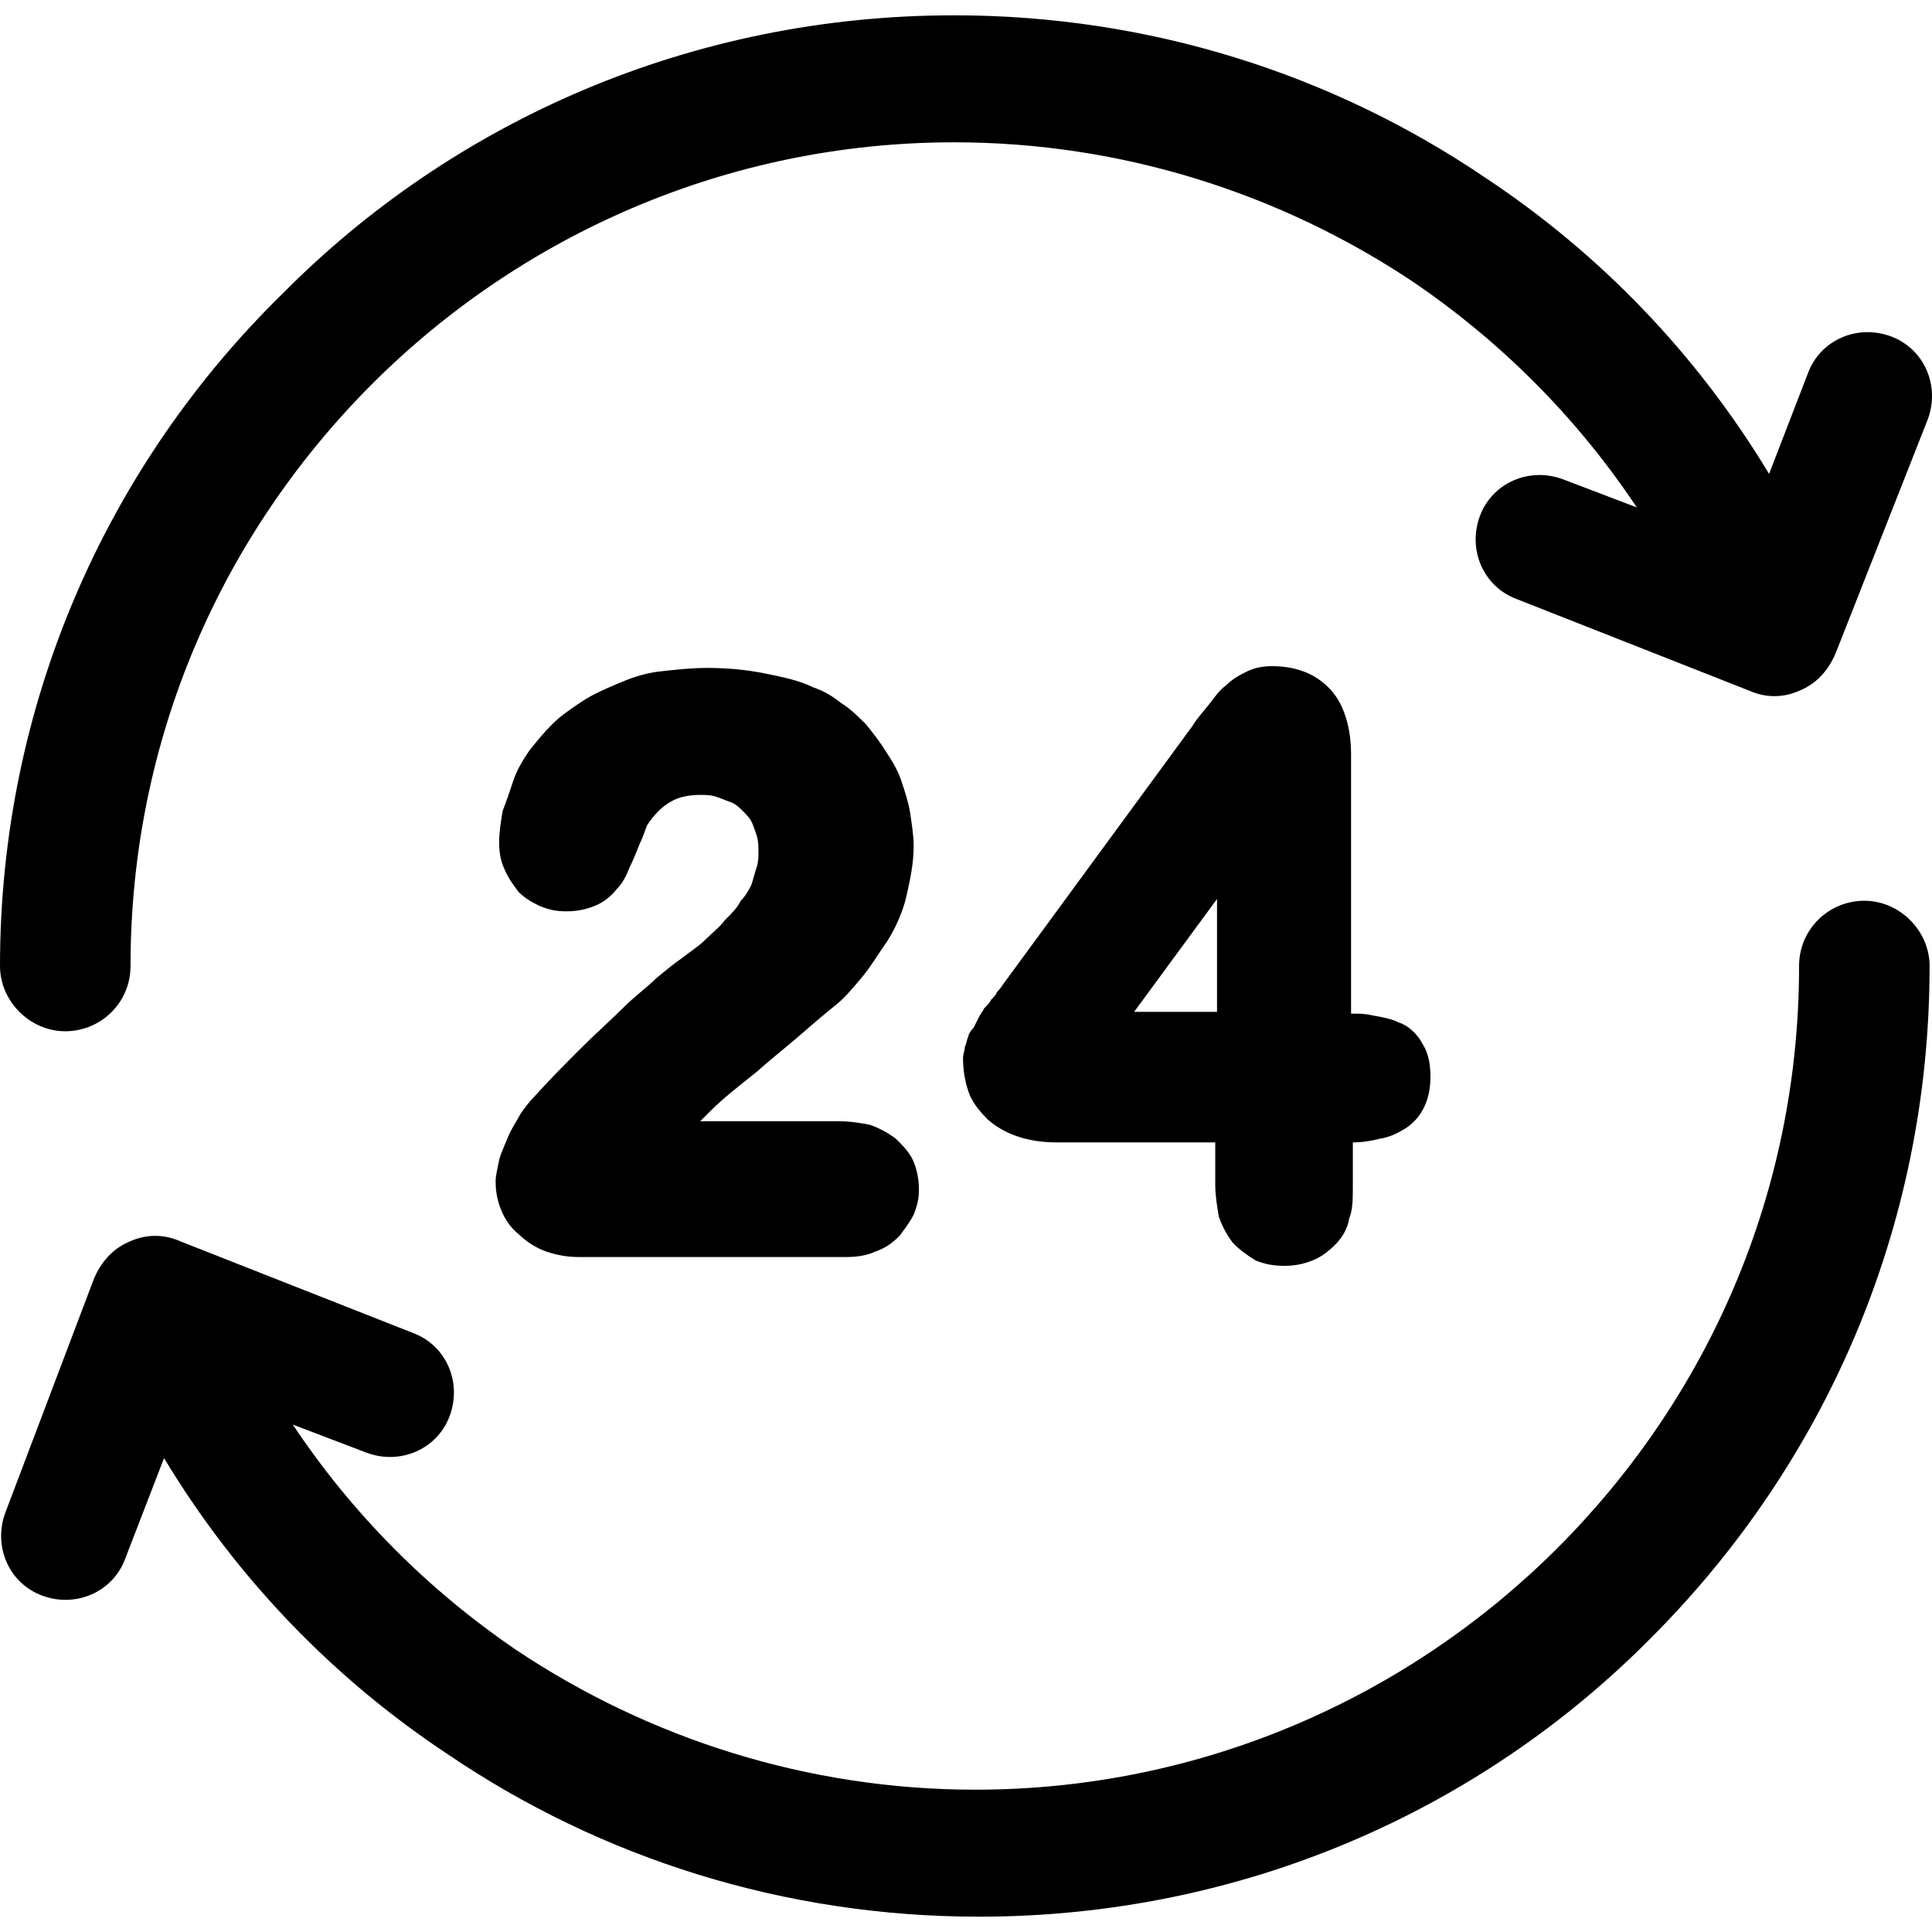
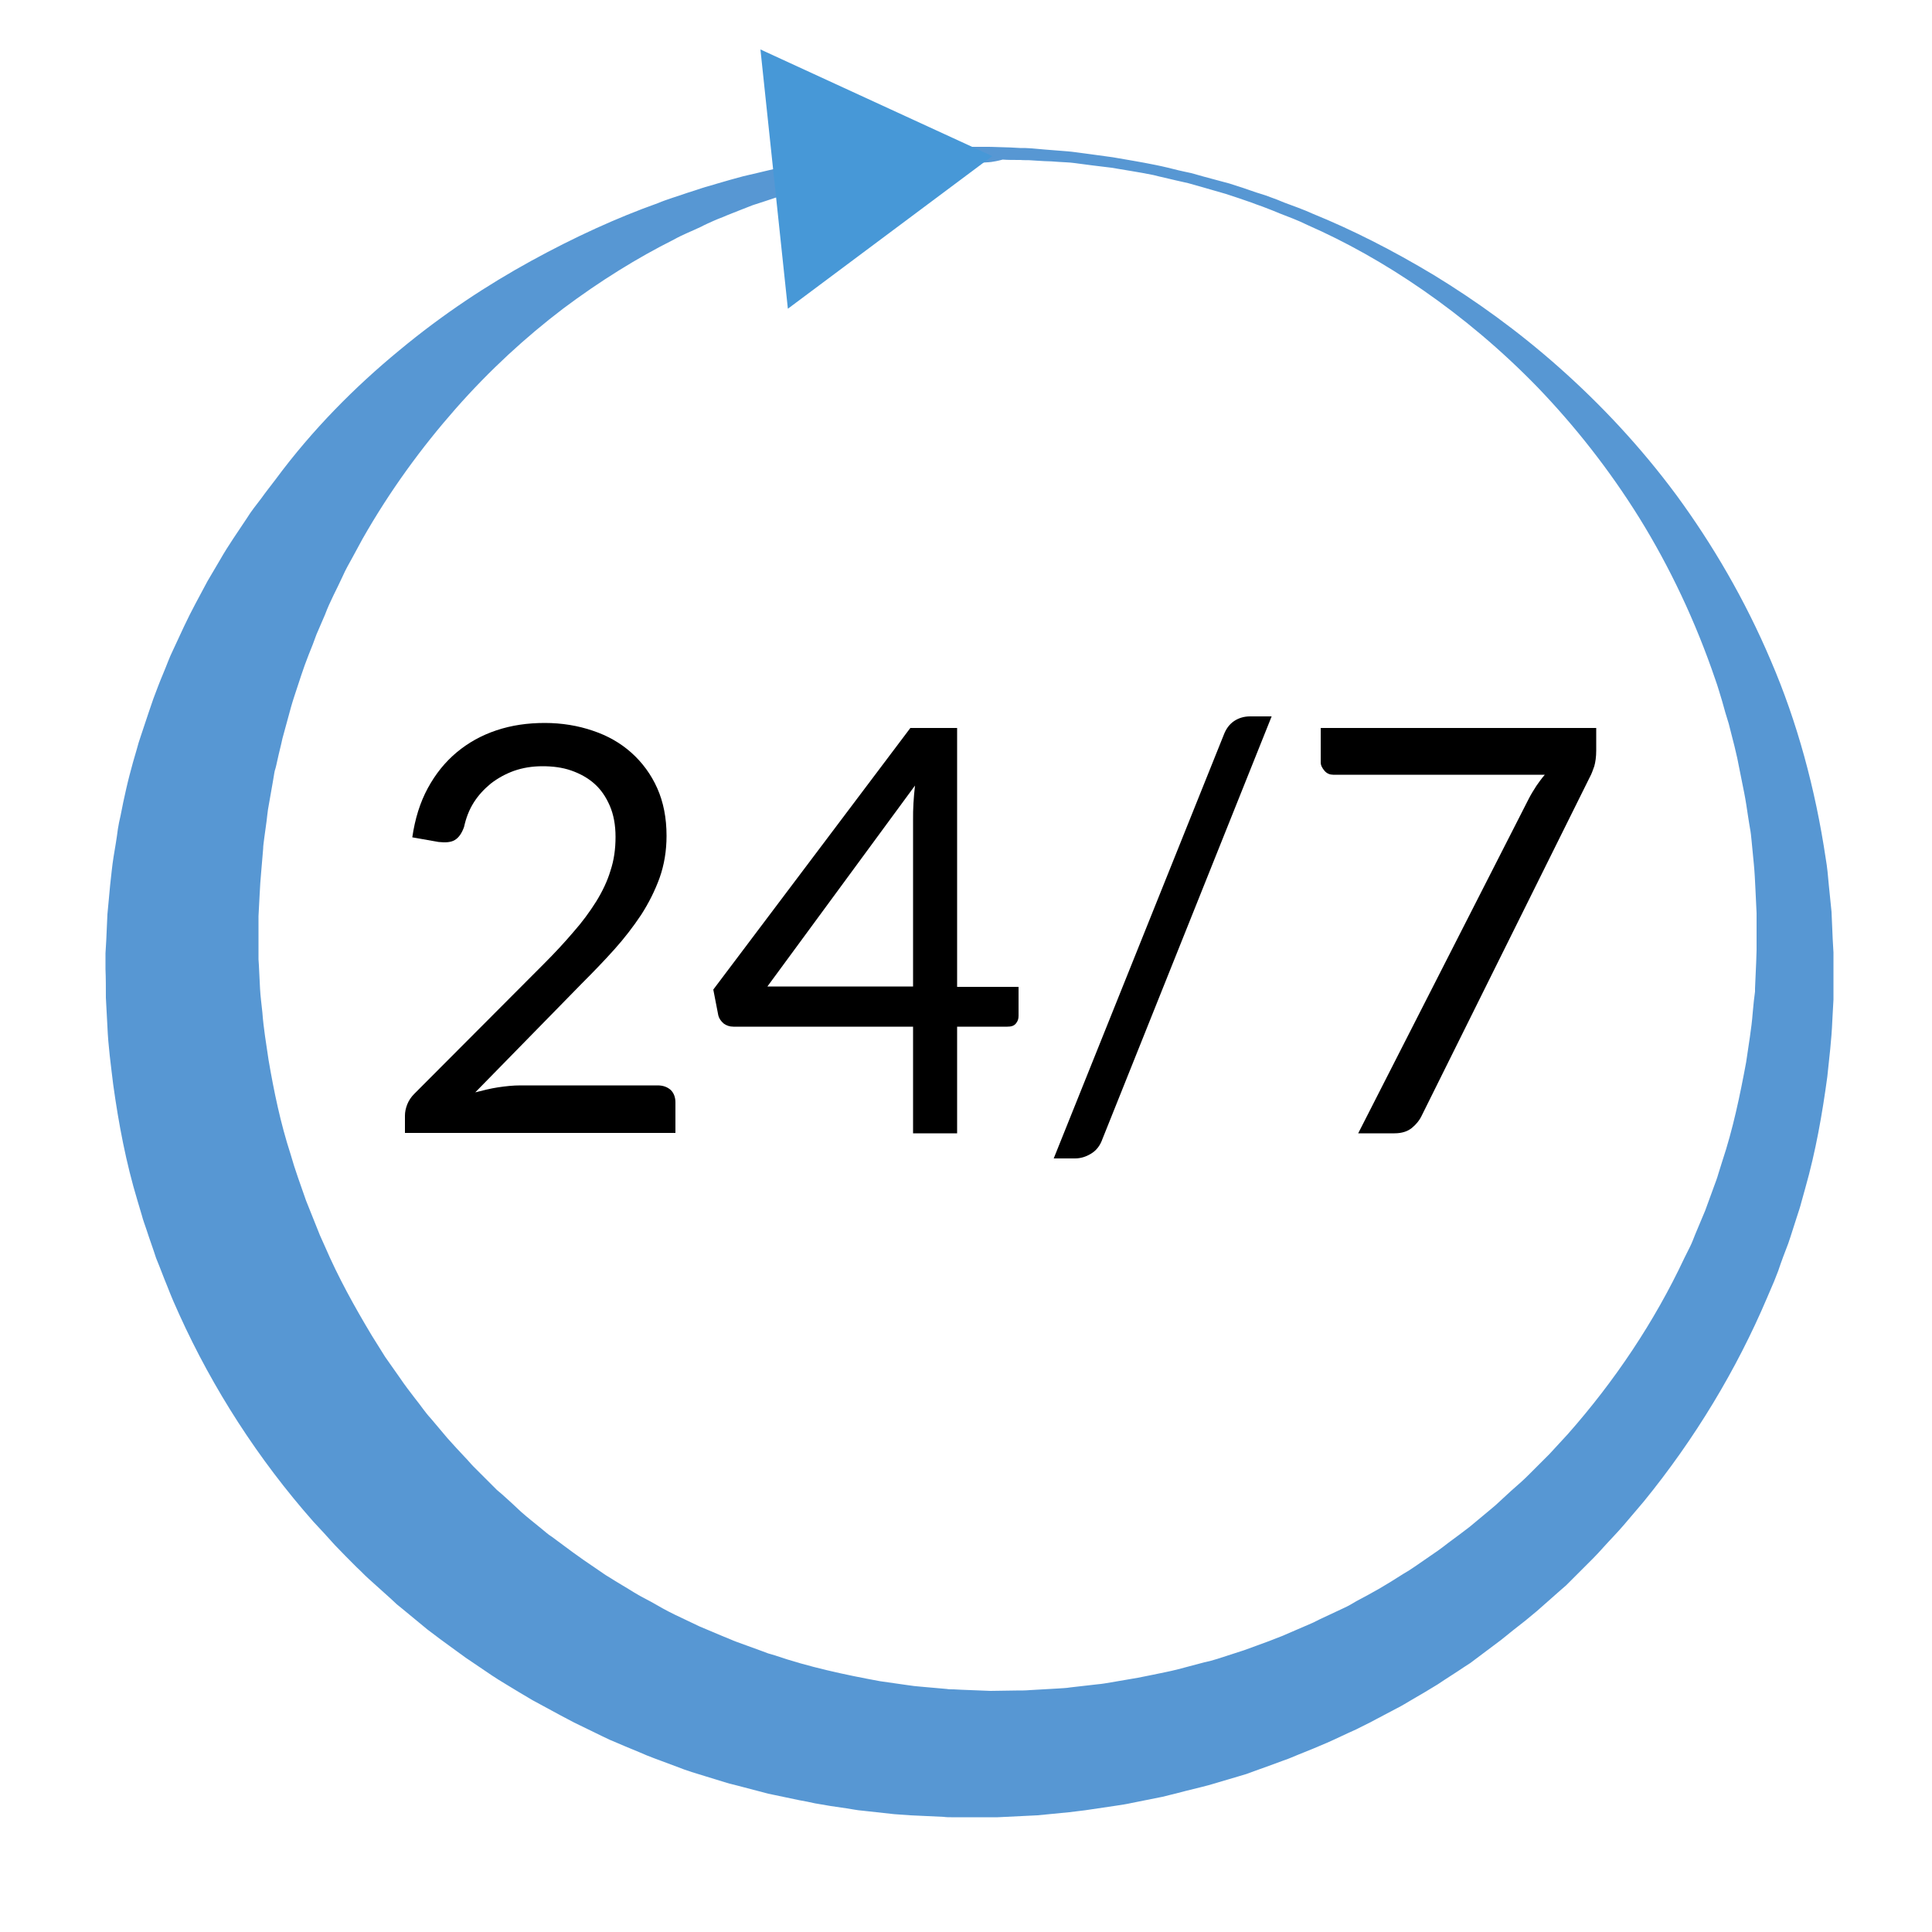
- <svg xmlns="http://www.w3.org/2000/svg" version="1.1" id="Capa_1" x="0px" y="0px" viewBox="0 0 438.146 438.146" style="enable-background:new 0 0 438.146 438.146;" xml:space="preserve">
+ <svg xmlns="http://www.w3.org/2000/svg" version="1.1" id="Слой_1" x="0px" y="0px" viewBox="0 0 500 500" style="enable-background:new 0 0 500 500;" xml:space="preserve">
+   <style type="text/css">
+ 	.st0{fill:#5797D3;}
+ 	.st1{fill:#4798D7;}
+ </style>
  <g>
-     <g>
-       <g>
-         <path d="M276.4,275.873c0.8,2.4,2,4.4,3.2,6c1.6,1.6,3.2,2.8,5.2,4c2,0.8,4,1.2,6.4,1.2c2.4,0,4.4-0.4,6.4-1.2     c2-0.8,3.6-2,5.2-3.6c1.6-1.6,2.8-3.6,3.2-6c0.8-2,0.8-4.4,0.8-7.2v-10c2.4,0,4.4-0.4,6-0.8c2.4-0.4,4-1.2,6-2.4     c3.6-2.4,5.6-6.4,5.6-11.6c0-2.8-0.4-5.2-1.6-7.2c-1.2-2.4-3.2-4.4-5.6-5.2c-1.6-0.8-3.6-1.2-6-1.6c-1.6-0.4-2.8-0.4-4.8-0.4     v-58.8c0-6-1.6-11.2-4.4-14.4c-3.2-3.6-7.6-5.6-13.6-5.6c-2,0-4,0.4-5.6,1.2c-1.6,0.8-3.2,1.6-4.8,3.2c-1.2,0.8-2.4,2.4-3.6,4     c-1.2,1.6-2.8,3.2-4,5.2l-42.8,58.4c-0.8,1.2-1.2,1.6-1.6,2c0,0.4-0.4,0.8-1.2,1.6c-0.4,0.8-0.8,1.2-1.6,2     c-0.4,0.8-0.8,1.2-1.2,2c-0.4,0.8-0.8,1.6-1.2,2.4c-0.8,0.8-1.2,1.6-1.2,2c-0.4,0.8-0.4,1.6-0.8,2.4c0,0.8-0.4,1.6-0.4,2.4     c0,2.8,0.4,5.2,1.2,7.6c0.8,2.4,2.4,4.4,4.4,6.4c3.6,3.2,8.8,5.2,15.6,5.2h36v9.6C275.6,271.073,276,273.473,276.4,275.873z      M257.2,229.473l18.8-25.6v25.6H257.2z" />
-         <path d="M170.4,200.673c-0.4,0.8-1.2,2.4-2.4,3.6c-0.8,1.6-2,2.8-3.6,4.4c-1.2,1.6-2.8,2.8-4.4,4.4c-1.6,1.6-3.6,2.8-5.6,4.4     c-1.2,0.8-3.2,2.4-5.6,4.4c-2,2-4.8,4-7.6,6.8c-2.8,2.8-6,5.6-9.6,9.2c-3.2,3.2-6.8,6.8-10.4,10.8c-1.2,1.2-2.4,2.8-3.2,4     c-0.8,1.6-2,3.2-2.8,5.2c-0.8,2-1.6,3.6-2,5.2c-0.4,2-0.8,3.6-0.8,4.8c0,2.4,0.4,4.4,1.2,6.4s2,4,4,5.6c1.6,1.6,4,3.2,6.4,4     c2.4,0.8,4.8,1.2,7.2,1.2H192c2.4,0,4.8-0.4,6.4-1.2c2.4-0.8,4-2,5.6-3.6c1.2-1.6,2.4-3.2,3.2-4.8c0.8-2,1.2-3.6,1.2-5.6     c0-2.4-0.4-4.4-1.2-6.4s-2.4-3.6-4-5.2c-1.6-1.2-3.6-2.4-6-3.2c-2-0.4-4.4-0.8-7.2-0.8h-31.2c0.8-0.8,1.6-1.6,2.4-2.4     c2.8-2.8,6.4-5.6,10.4-8.8c3.6-3.2,7.2-6,10.4-8.8s5.6-4.8,7.6-6.4c2-1.6,4-4,6-6.4c2-2.4,3.6-5.2,5.6-8c2-3.2,3.6-6.8,4.4-10.4     c0.8-3.6,1.6-7.2,1.6-11.2c0-2.4-0.4-4.8-0.8-7.6c-0.4-2.4-1.2-4.8-2-7.2c-0.8-2.4-2-4.4-3.6-6.8c-1.2-2-2.8-4-4.4-6     c-1.6-1.6-3.6-3.6-5.6-4.8c-2-1.6-4-2.8-6.4-3.6c-3.2-1.6-7.2-2.4-11.2-3.2c-4-0.8-8.4-1.2-12.8-1.2c-3.6,0-7.2,0.4-10.8,0.8     c-3.6,0.4-6.8,1.6-9.6,2.8c-2.8,1.2-5.6,2.4-8,4c-2.4,1.6-4.8,3.2-6.8,5.2s-3.6,4-5.2,6c-1.6,2.4-2.8,4.4-3.6,6.8     c-0.8,2.4-1.6,4.8-2.4,6.8c-0.4,2.4-0.8,4.8-0.8,7.2c0,2.4,0.4,4.4,1.2,6c0.8,2,2,3.6,3.2,5.2c1.6,1.6,3.2,2.4,4.8,3.2     c2,0.8,3.6,1.2,6,1.2c2.4,0,4.4-0.4,6.4-1.2s3.6-2,5.2-4c1.2-1.2,2-2.8,2.8-4.8c0.8-1.6,1.6-3.6,2.4-5.6c0.8-1.6,1.2-3.2,1.6-4     l0,0c1.6-2.4,3.2-4,5.2-5.2s4.4-1.6,6.8-1.6c1.2,0,2.4,0,3.6,0.4c1.2,0.4,2,0.8,3.2,1.2c1.2,0.4,2,1.2,2.8,2     c0.8,0.8,1.6,1.6,2,2.4c0.4,0.8,0.8,2,1.2,3.2c0.4,1.2,0.4,2.4,0.4,3.6c0,1.2,0,2.4-0.4,3.6     C171.2,197.873,170.8,199.473,170.4,200.673z" />
-         <path d="M14.8,233.873c8,0,14.8-6.4,14.8-14.8c0-51.6,20.8-98,54.8-132c33.6-33.6,80.4-54.8,132-54.8c38,0,74,11.6,104,31.6     c20,13.6,37.2,30.8,50.8,51.2l-16.8-6.4c-7.6-2.8-16,0.8-18.8,8.4c-2.8,7.6,0.8,16,8.4,18.8l52.8,20.8c3.6,1.6,7.6,1.6,11.2,0     c4-1.6,6.8-4.8,8.4-8.8l20.8-52.8c2.8-7.6-0.8-16-8.4-18.8c-7.6-2.8-16,0.8-18.8,8.4l-8.8,22.8c-16.4-27.2-38.4-50-64.4-67.2     c-34.8-23.6-76.4-36.8-120.4-36.8c-59.6,0-113.6,24-152.4,63.2c-39.6,38.8-64,92.8-64,152.4C0,227.073,6.8,233.873,14.8,233.873z     " />
-         <path d="M422.8,204.273c-8,0-14.8,6.4-14.8,14.8c0,51.6-20.8,98-54.8,132c-33.6,33.6-80.4,54.8-132,54.8c-38,0-74-11.6-104-31.6     c-20-13.6-37.2-30.8-50.8-51.2l16.8,6.4c7.6,2.8,16-0.8,18.8-8.4c2.8-7.6-0.8-16-8.4-18.8l-52.8-20.8c-3.6-1.6-7.6-1.6-11.2,0     c-4,1.6-6.8,4.8-8.4,8.8l-20,52.8c-2.8,7.6,0.8,16,8.4,18.8c7.6,2.8,16-0.8,18.8-8.4l8.8-22.8c16.4,27.2,38.4,50,64.4,67.2     c34.8,23.6,76.4,36.8,120.4,36.8c59.6,0,113.6-24,152.4-63.2c39.2-39.2,63.2-92.8,63.2-152.4     C437.6,211.073,430.8,204.273,422.8,204.273z" />
-       </g>
-     </g>
+     <path class="st0" d="M255.7,38c0,0,1.3,0,3.7,0.1c1.2,0,2.8,0.1,4.6,0.2c0.9,0,1.9,0,3,0.1s2.2,0.2,3.4,0.3   c1.2,0.1,2.5,0.2,3.8,0.3s2.8,0.2,4.2,0.4c2.9,0.4,6.1,0.8,9.6,1.3c3.4,0.6,7.2,1.2,11.1,2c2,0.4,4,0.9,6,1.4   c1,0.2,2.1,0.5,3.2,0.7c1.1,0.3,2.1,0.6,3.2,0.9c2.2,0.6,4.4,1.2,6.7,1.8c2.3,0.7,4.6,1.5,6.9,2.3c1.2,0.4,2.4,0.7,3.6,1.2   c1.2,0.4,2.4,0.9,3.6,1.4c2.4,0.9,5,1.8,7.4,2.9c10.1,4.1,20.6,9.4,31.4,15.9c10.8,6.6,21.7,14.4,32.4,23.9   c10.6,9.4,21,20.4,30.4,33.1c9.3,12.7,17.7,27,24.4,42.8c6.8,15.8,11.5,33.1,14.2,51.2c0.4,2.3,0.6,4.6,0.8,6.9   c0.2,2.3,0.5,4.6,0.7,6.9c0.1,2.3,0.2,4.7,0.3,7c0.1,1.2,0.1,2.3,0.2,3.5c0-0.1,0,0.6,0,0.7v0.4v0.8v1.7c0,2.3,0,4.5,0,6.8v0.9v0.9   l-0.1,1.8c-0.1,1.2-0.1,2.4-0.2,3.7c-0.2,4.9-0.8,9.7-1.3,14.5c-1.3,9.6-3,19.3-5.7,28.8l-1,3.6c-0.3,1.2-0.7,2.4-1.1,3.6   c-0.8,2.4-1.5,4.8-2.3,7.1c-0.9,2.3-1.8,4.7-2.6,7.1c-0.5,1.2-0.9,2.4-1.4,3.5l-1.5,3.5c-7.9,18.6-18.7,36.5-31.9,52.7   c-1.7,2-3.4,4-5.1,6s-3.6,3.9-5.3,5.8c-0.9,1-1.8,2-2.7,2.9l-2.8,2.8l-2.8,2.8l-1.4,1.4l-1.5,1.3c-2,1.8-4,3.5-6,5.3   c-2,1.7-4.1,3.4-6.2,5c-1,0.8-2.1,1.7-3.1,2.5l-3.2,2.4l-3.2,2.4l-1.6,1.2l-1.7,1.1c-2.2,1.5-4.5,2.9-6.7,4.4   c-2.3,1.4-4.6,2.8-6.9,4.1c-1.2,0.7-2.3,1.4-3.5,2l-3.6,1.9l-3.6,1.9l-1.8,0.9l-1.8,0.9c-2.5,1.1-4.9,2.3-7.4,3.4s-5,2.1-7.5,3.1   c-1.3,0.5-2.5,1.1-3.8,1.5l-3.8,1.4l-3.9,1.4l-1.9,0.7l-2,0.6l-7.8,2.3c-2.6,0.7-5.3,1.3-7.9,2c-1.3,0.3-2.7,0.7-4,1l-4,0.8l-4,0.8   c-1.3,0.3-2.7,0.5-4,0.7l-8.1,1.2c-1.4,0.2-2.7,0.3-4.1,0.5l-4.1,0.4l-4.1,0.4c-1.4,0.1-2.7,0.1-4.1,0.2l-4.1,0.2l-2.1,0.1h-1h-0.5   c-0.4,0,0.1,0-0.9,0h-7.7h-1.9c-0.6,0-1.3,0-2-0.1l-4.3-0.2l-4.3-0.2c-1.4-0.1-2.9-0.2-4.2-0.3l-8.2-0.9c-1.4-0.1-2.7-0.4-4.1-0.6   l-4.1-0.6l-4.1-0.7c-1.4-0.3-2.7-0.6-4-0.8c-2.7-0.6-5.4-1.1-8.1-1.7l-8-2.1l-2-0.5l-2-0.6l-3.9-1.2l-3.9-1.2   c-1.3-0.4-2.6-0.9-3.9-1.4c-2.6-1-5.2-1.9-7.7-2.9c-2.5-1.1-5.1-2.1-7.6-3.2l-1.9-0.8l-1.9-0.9l-3.7-1.8l-3.7-1.8   c-1.2-0.6-2.4-1.3-3.6-1.9c-2.4-1.3-4.8-2.6-7.2-3.9c-2.4-1.4-4.7-2.8-7-4.2l-1.8-1.1l-1.7-1.1l-3.4-2.3l-3.4-2.3   c-1.1-0.8-2.2-1.6-3.3-2.4c-2.2-1.6-4.4-3.2-6.6-4.9c-2.1-1.7-4.2-3.5-6.3-5.2l-1.6-1.3l-1.5-1.4l-3-2.7l-3-2.7   c-1-0.9-1.9-1.9-2.9-2.8c-1.9-1.9-3.8-3.8-5.7-5.8c-1.8-2-3.6-4-5.5-6c-14.3-16.2-26-34.4-34.7-53.6l-1.6-3.6   c-0.5-1.2-1-2.4-1.5-3.7c-1-2.4-1.9-4.9-2.9-7.3c-0.8-2.5-1.7-4.9-2.5-7.4c-0.4-1.2-0.9-2.5-1.2-3.7l-1.1-3.7   c-3-9.9-4.9-20-6.3-30.1c-0.6-5-1.3-10-1.5-15c-0.1-2.5-0.3-5-0.4-7.5c0-2.5,0-5-0.1-7.4V249v-0.9v-0.5c0,0,0-1.3,0-0.9   c0.1-1.1,0.1-2.2,0.2-3.4c0.1-2.2,0.2-4.5,0.3-6.7c0.2-2.4,0.5-5,0.7-7.5c0.3-2.5,0.5-5,0.9-7.4s0.8-4.7,1.1-7.1   c0.2-1.2,0.4-2.3,0.7-3.5c0.2-1.2,0.5-2.3,0.7-3.5c0.5-2.3,1-4.6,1.6-6.9c0.6-2.3,1.2-4.5,1.9-6.8c0.3-1.1,0.6-2.2,1-3.3   s0.7-2.2,1.1-3.3c0.7-2.2,1.5-4.4,2.2-6.5c0.8-2.1,1.6-4.3,2.5-6.4c0.9-2.1,1.6-4.2,2.6-6.2c1.9-4.1,3.7-8.1,5.8-12   c1-1.9,2.1-3.9,3.1-5.8c1.1-1.9,2.2-3.7,3.3-5.6c2.1-3.7,4.6-7.2,6.9-10.7c1.1-1.8,2.4-3.4,3.7-5.1c1.2-1.7,2.5-3.3,3.7-4.9   c9.6-13,20.7-24.1,32-33.4c11.3-9.4,22.9-17,34.2-23.2s22.3-11.2,32.7-14.9c2.6-1.1,5.2-1.8,7.7-2.7c1.3-0.4,2.5-0.8,3.7-1.2   s2.5-0.7,3.7-1.1c2.4-0.7,4.8-1.4,7.1-2c2.3-0.5,4.6-1.1,6.8-1.6c17.7-4.1,32-5.2,41.6-5.7c1.2-0.1,2.3-0.1,3.4-0.2   c1.1-0.1,2.1,0,3-0.1c1.8,0,3.4,0,4.6,0C254.3,38,255.6,38,255.7,38L255.7,38z M255.6,42c0,0-1.3,0.1-3.7,0.2   c-1.2,0.1-2.7,0.1-4.5,0.2c-0.9,0.1-1.9,0.1-2.9,0.2c-1,0.1-2.1,0.2-3.3,0.3c-9.4,0.8-23.3,2.7-40,8.1c-2.1,0.7-4.2,1.4-6.4,2.1   c-2.1,0.8-4.3,1.7-6.6,2.6c-1.1,0.5-2.3,0.9-3.4,1.4c-1.1,0.5-2.3,1-3.4,1.6c-2.3,1.1-4.7,2-7,3.3c-9.4,4.7-19.1,10.7-28.7,17.9   c-9.6,7.3-19,15.9-27.8,25.9s-17,21.2-24.1,33.7c-0.9,1.6-1.7,3.2-2.6,4.8s-1.8,3.2-2.5,4.8c-1.5,3.3-3.3,6.5-4.6,10   c-0.7,1.7-1.5,3.4-2.2,5.1c-0.6,1.7-1.3,3.5-2,5.2c-1.4,3.5-2.5,7.1-3.7,10.7c-0.6,1.8-1.1,3.6-1.6,5.5c-0.5,1.8-1,3.7-1.5,5.5   c-0.4,1.9-0.9,3.7-1.3,5.6c-0.2,0.9-0.4,1.9-0.7,2.8c-0.2,0.9-0.3,1.9-0.5,2.9c-0.3,1.9-0.7,3.8-1,5.7c-0.4,1.9-0.5,3.9-0.8,5.8   c-0.1,1-0.3,1.9-0.4,2.9s-0.3,2-0.3,2.9c-0.2,2-0.3,3.9-0.5,5.9s-0.3,3.9-0.4,5.8c-0.1,1.9-0.2,3.8-0.3,5.7c0,2.2,0,4.5,0,6.7   c0,1.1,0,2.2,0,3.4c0,0.6,0-0.3,0-0.1v0.4v0.8l0.1,1.5c0.1,2,0.2,4.1,0.3,6.1c0.1,2,0.4,4.1,0.6,6.1c0.3,4.1,1,8.2,1.6,12.3   c1.4,8.2,3.1,16.4,5.7,24.4l0.9,3c0.3,1,0.7,2,1,3c0.7,2,1.4,4,2.1,6c0.8,2,1.6,4,2.4,6c0.4,1,0.8,2,1.2,3l1.3,2.9   c3.4,7.9,7.6,15.5,12.1,23c1.2,1.9,2.3,3.7,3.5,5.6c1.3,1.8,2.5,3.6,3.8,5.4c1.2,1.8,2.6,3.6,3.9,5.3c1.4,1.7,2.6,3.6,4.1,5.2   c1.4,1.7,2.9,3.4,4.3,5.1c1.5,1.7,3,3.3,4.5,4.9c0.8,0.8,1.5,1.7,2.3,2.5l2.4,2.4l2.4,2.4l1.2,1.2l1.3,1.1c1.7,1.5,3.3,3,5,4.6   c1.7,1.5,3.5,2.9,5.2,4.3c0.9,0.7,1.7,1.5,2.7,2.1l2.7,2l2.7,2l1.4,1l1.4,1c1.9,1.3,3.8,2.6,5.7,3.9c1.9,1.2,3.9,2.4,5.9,3.6   c1,0.6,1.9,1.2,3,1.8l3,1.6l3,1.7l1.5,0.8l1.6,0.8l6.3,3c2.1,0.9,4.3,1.8,6.4,2.7c1.1,0.4,2.1,0.9,3.2,1.3l3.3,1.2l3.3,1.2l1.6,0.6   l1.7,0.5c8.8,3,18,5,27.3,6.7l7,1c1.2,0.2,2.3,0.3,3.4,0.4l3.4,0.3l3.4,0.3c0.5,0.1,1.2,0.1,1.8,0.1l1.9,0.1l7.6,0.3l6.7-0.1   c1.2,0,2.4,0,3.5-0.1l3.5-0.2l3.5-0.2c1.2-0.1,2.4-0.1,3.5-0.3l7-0.8c1.2-0.1,2.3-0.3,3.5-0.5l3.5-0.6l3.5-0.6   c1.2-0.2,2.3-0.5,3.5-0.7c2.3-0.5,4.6-0.9,6.9-1.5l6.8-1.8l1.7-0.4l1.7-0.5l3.4-1.1l3.4-1.1c1.1-0.4,2.2-0.8,3.3-1.2   c2.2-0.8,4.4-1.6,6.6-2.5l6.5-2.8l1.6-0.7l1.6-0.8l3.2-1.5l3.2-1.5c1.1-0.5,2.1-1.1,3.1-1.7c2.1-1.1,4.1-2.2,6.2-3.4   c2-1.2,4-2.4,6-3.7l1.5-0.9l1.5-1l2.9-2l2.9-2c1-0.7,1.9-1.4,2.8-2.1c1.9-1.4,3.8-2.8,5.6-4.2c1.8-1.5,3.6-3,5.4-4.5l1.3-1.1   l1.3-1.2l2.6-2.4l2.6-2.3c0.9-0.8,1.7-1.6,2.5-2.4c1.6-1.6,3.3-3.3,4.9-4.9c1.6-1.7,3.1-3.4,4.7-5.1c12.2-13.8,22.5-29.2,30.2-45.6   l1.5-3c0.5-1,0.9-2.1,1.3-3.1c0.9-2.1,1.7-4.1,2.6-6.2c0.8-2.1,1.5-4.2,2.3-6.3c0.4-1.1,0.8-2.1,1.1-3.2l1-3.2   c2.8-8.4,4.6-17.1,6.2-25.7c0.6-4.3,1.4-8.7,1.7-12.8l0.3-3.1l0.2-1.6l0.1-0.8v-0.8c0.1-2.3,0.2-4.5,0.3-6.8l0.1-3.1v-3.2   c0-2.1,0-4.3,0-6.4c-0.1-2.1-0.2-4.2-0.3-6.3c-0.1-2.1-0.2-4.2-0.4-6.3c-0.2-2.1-0.4-4.2-0.6-6.2c-0.1-1-0.2-2.1-0.4-3.1   c-0.2-1-0.3-2-0.5-3.1c-0.3-2-0.6-4.1-1-6.1s-0.8-4-1.2-6c-0.2-1-0.4-2-0.6-3s-0.5-2-0.7-3c-0.5-2-1-3.9-1.5-5.9   c-0.6-1.9-1.2-3.9-1.7-5.8c-0.6-1.9-1.1-3.8-1.8-5.7c-5.1-15-11.8-29.1-19.6-41.7c-7.9-12.7-16.8-23.9-26.3-33.8   c-9.5-9.8-19.6-18.2-29.7-25.2s-20.2-12.6-30-16.9c-2.4-1.2-4.9-2.1-7.2-3c-1.2-0.5-2.4-1-3.5-1.4c-1.2-0.5-2.3-0.8-3.5-1.3   c-2.3-0.8-4.6-1.6-6.8-2.3c-2.2-0.6-4.4-1.3-6.6-1.9c-1.1-0.3-2.1-0.6-3.2-0.9c-1-0.2-2.1-0.5-3.1-0.7c-2-0.5-4-0.9-5.9-1.4   c-3.9-0.8-7.5-1.3-10.9-1.9c-3.4-0.4-6.6-0.8-9.5-1.2c-1.4-0.2-2.8-0.2-4.1-0.3c-1.3-0.1-2.6-0.2-3.7-0.2c-1.2-0.1-2.3-0.1-3.3-0.2   c-1-0.1-2,0-2.9-0.1c-1.8,0-3.4,0-4.6-0.1C256.9,42,255.6,42,255.6,42L255.6,42z" />
  </g>
+   <polygon class="st1" points="239.3,68.7 240.6,68.7 240.6,68.7 " />
+   <polygon class="st1" points="196.8,12.8 256.8,40.4 203.9,79.9 " />
  <g>
- </g>
-   <g>
- </g>
-   <g>
- </g>
-   <g>
- </g>
-   <g>
- </g>
-   <g>
- </g>
-   <g>
- </g>
-   <g>
- </g>
-   <g>
- </g>
-   <g>
- </g>
-   <g>
- </g>
-   <g>
- </g>
-   <g>
- </g>
-   <g>
- </g>
-   <g>
- </g>
+     <path d="M170.2,280.9c1.4,0,2.5,0.4,3.4,1.2c0.8,0.8,1.2,1.9,1.2,3.2v7.9h-70v-4.5c0-0.9,0.2-1.9,0.6-2.9c0.4-1,1-1.9,1.8-2.7   l33.6-33.7c2.8-2.8,5.3-5.5,7.6-8.2c2.3-2.6,4.2-5.2,5.9-7.9c1.6-2.6,2.9-5.3,3.7-8c0.9-2.7,1.3-5.6,1.3-8.7c0-3.1-0.5-5.8-1.5-8.1   c-1-2.3-2.3-4.2-4-5.7c-1.7-1.5-3.7-2.6-6-3.4c-2.3-0.8-4.8-1.1-7.4-1.1c-2.7,0-5.1,0.4-7.4,1.2c-2.2,0.8-4.2,1.9-6,3.3   c-1.7,1.4-3.2,3-4.4,4.9c-1.2,1.9-2,4-2.5,6.3c-0.6,1.7-1.4,2.8-2.4,3.4c-1,0.6-2.4,0.7-4.2,0.5l-6.8-1.2c0.7-4.8,2-9,4-12.7   c2-3.7,4.5-6.8,7.5-9.3c3-2.5,6.4-4.4,10.3-5.7c3.9-1.3,8-1.9,12.5-1.9c4.4,0,8.6,0.7,12.4,2c3.9,1.3,7.2,3.2,10,5.7   c2.8,2.5,5.1,5.6,6.7,9.2c1.6,3.6,2.4,7.7,2.4,12.3c0,3.9-0.6,7.5-1.8,10.9c-1.2,3.3-2.8,6.5-4.8,9.6c-2,3-4.3,6-6.9,8.9   c-2.6,2.9-5.4,5.8-8.3,8.7l-27.7,28.3c2-0.5,3.9-1,5.9-1.3c2-0.3,3.9-0.5,5.8-0.5H170.2z" />
+     <path d="M263.6,255.4v7.5c0,0.8-0.2,1.4-0.7,2s-1.2,0.8-2.2,0.8h-13v27.6h-11.4v-27.6h-46.5c-1,0-1.8-0.3-2.5-0.8   c-0.7-0.6-1.2-1.3-1.4-2.1l-1.3-6.7l51-67.7h12.1v67H263.6z M236.3,255.4v-43.3c0-1.3,0-2.7,0.1-4.2c0.1-1.5,0.2-3,0.4-4.6   l-38.2,52H236.3z" />
+     <path d="M285.3,294.8c-0.6,1.7-1.6,3-3,3.8c-1.3,0.8-2.7,1.2-4.1,1.2h-5.5l44-109.6c0.6-1.6,1.5-2.8,2.7-3.6   c1.2-0.8,2.6-1.2,4.1-1.2h5.6L285.3,294.8z" />
+     <path d="M413.1,188.3v5.9c0,1.7-0.2,3-0.5,4.1c-0.4,1.1-0.7,2-1.1,2.7L368,288.6c-0.6,1.3-1.5,2.4-2.6,3.3   c-1.1,0.9-2.6,1.4-4.5,1.4h-9.4l44.1-86.5c0.6-1.2,1.3-2.3,2-3.4c0.7-1,1.4-2,2.2-2.9H345c-0.8,0-1.6-0.3-2.2-1   c-0.6-0.7-1-1.4-1-2.2v-8.9H413.1z" />
+   </g>
</svg>
